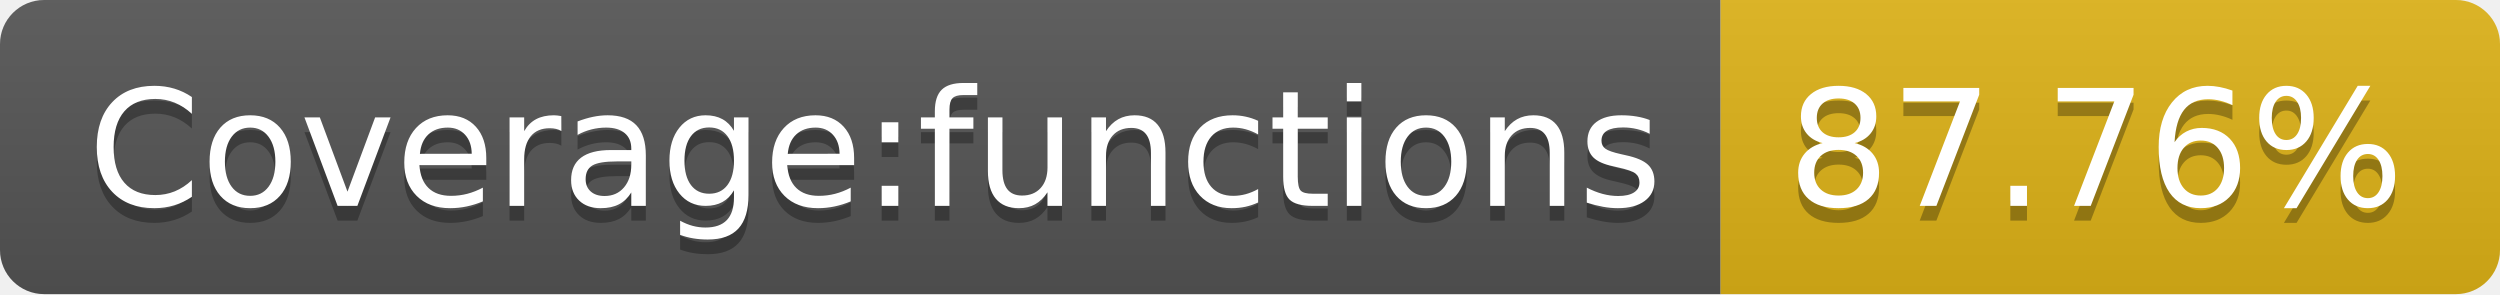
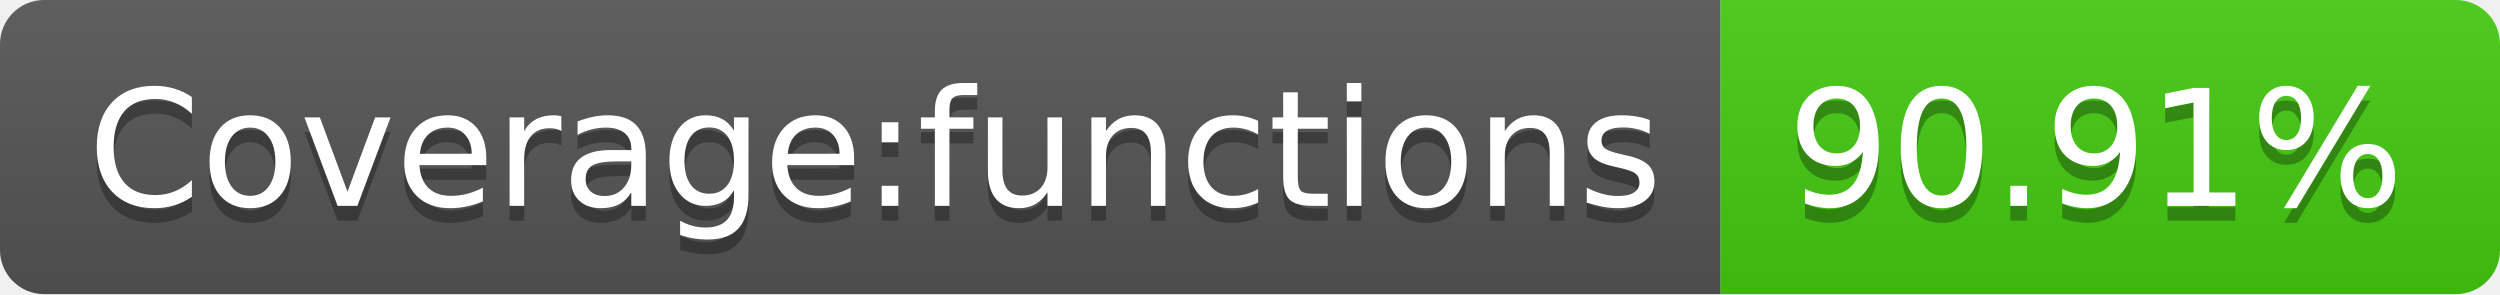
<svg xmlns="http://www.w3.org/2000/svg" width="170" height="20">
  <linearGradient id="s" x2="0" y2="100%">
    <stop offset="0" stop-color="#bbb" stop-opacity=".1" />
    <stop offset="1" stop-opacity=".1" />
  </linearGradient>
  <clipPath id="r">
    <rect width="170" height="20" rx="3" fill="#fff" />
  </clipPath>
  <g clip-path="url(#r)">
    <rect width="117" height="20" fill="#555" />
-     <rect x="117" width="53" height="20" fill="#dfb317" />
+     <rect x="117" width="53" height="20" fill="#4c1" />
    <rect width="170" height="20" fill="url(#s)" />
  </g>
  <g fill="#fff" text-anchor="middle" font-family="Verdana,Geneva,DejaVu Sans,sans-serif" text-rendering="geometricPrecision" font-size="110">
    <text x="595" y="150" fill="#010101" fill-opacity=".3" transform="scale(.1)" textLength="1070">Coverage:functions</text>
    <text x="595" y="140" transform="scale(.1)" textLength="1070">Coverage:functions</text>
-     <text x="1425" y="150" fill="#010101" fill-opacity=".3" transform="scale(.1)" textLength="430">87.76%</text>
-     <text x="1425" y="140" transform="scale(.1)" textLength="430">87.76%</text>
+     <text x="1425" y="150" fill="#010101" fill-opacity=".3" transform="scale(.1)" textLength="430">90.91%</text>
+     <text x="1425" y="140" transform="scale(.1)" textLength="430">90.91%</text>
  </g>
</svg>
